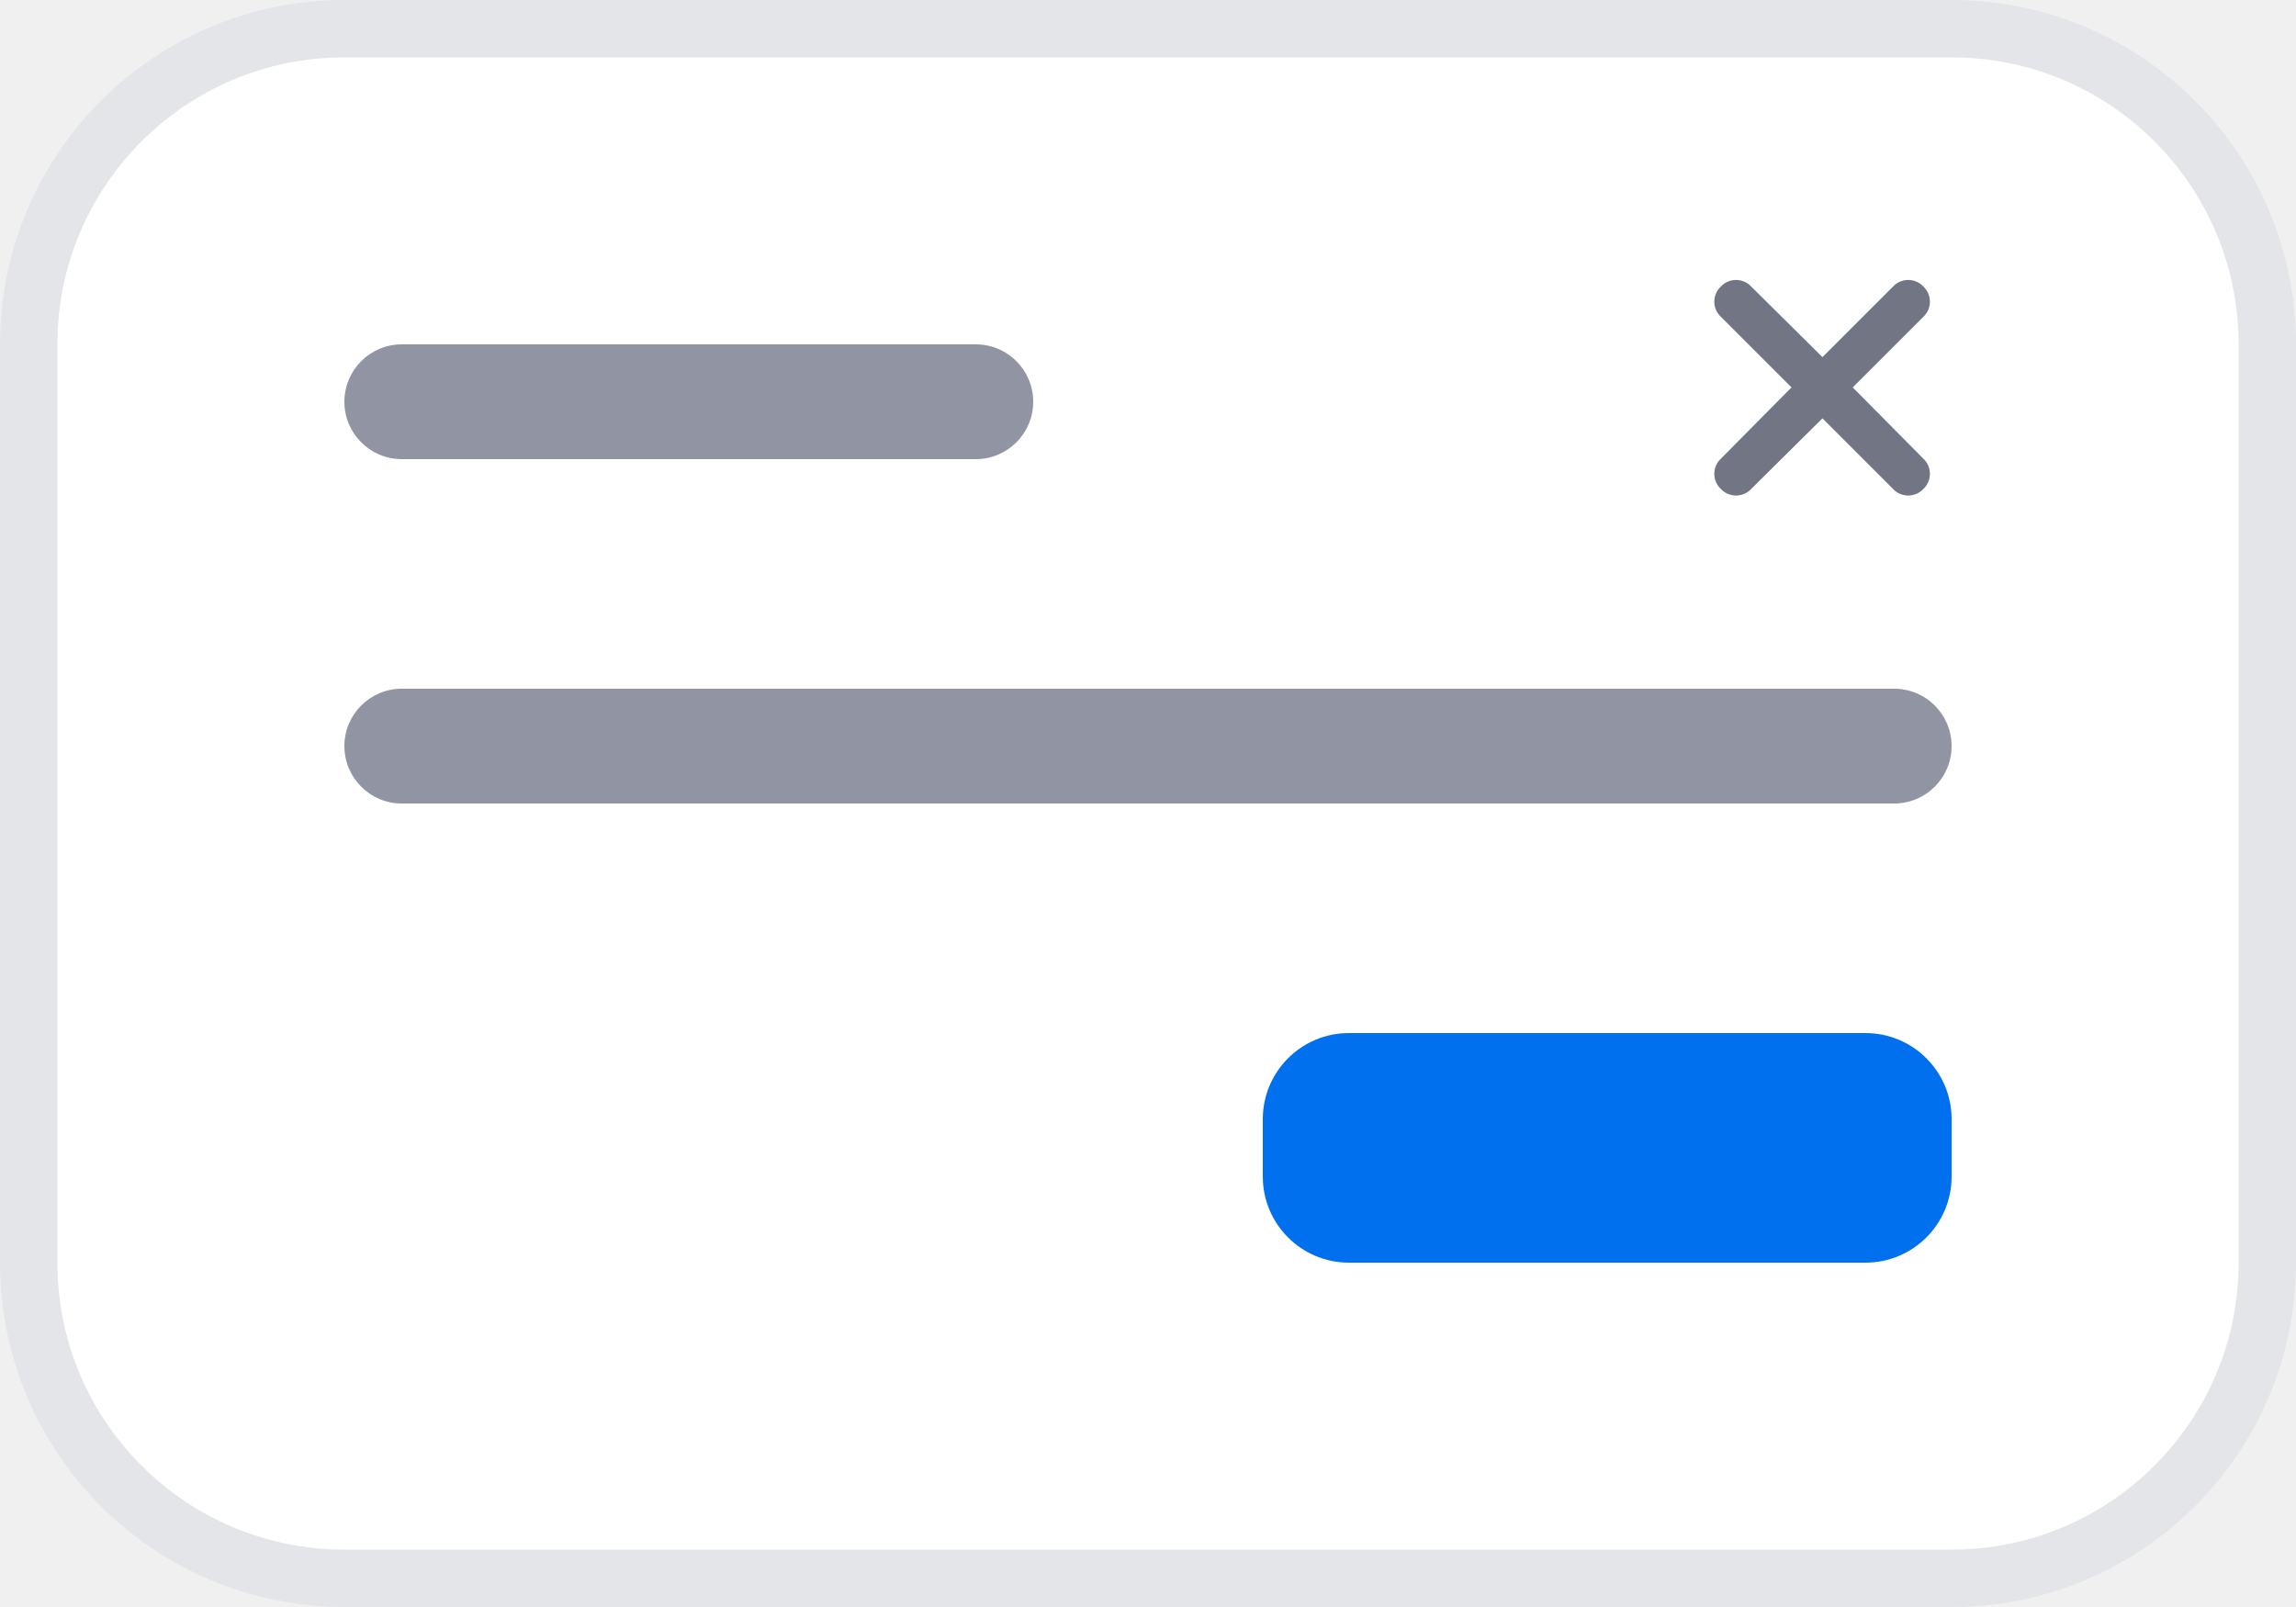
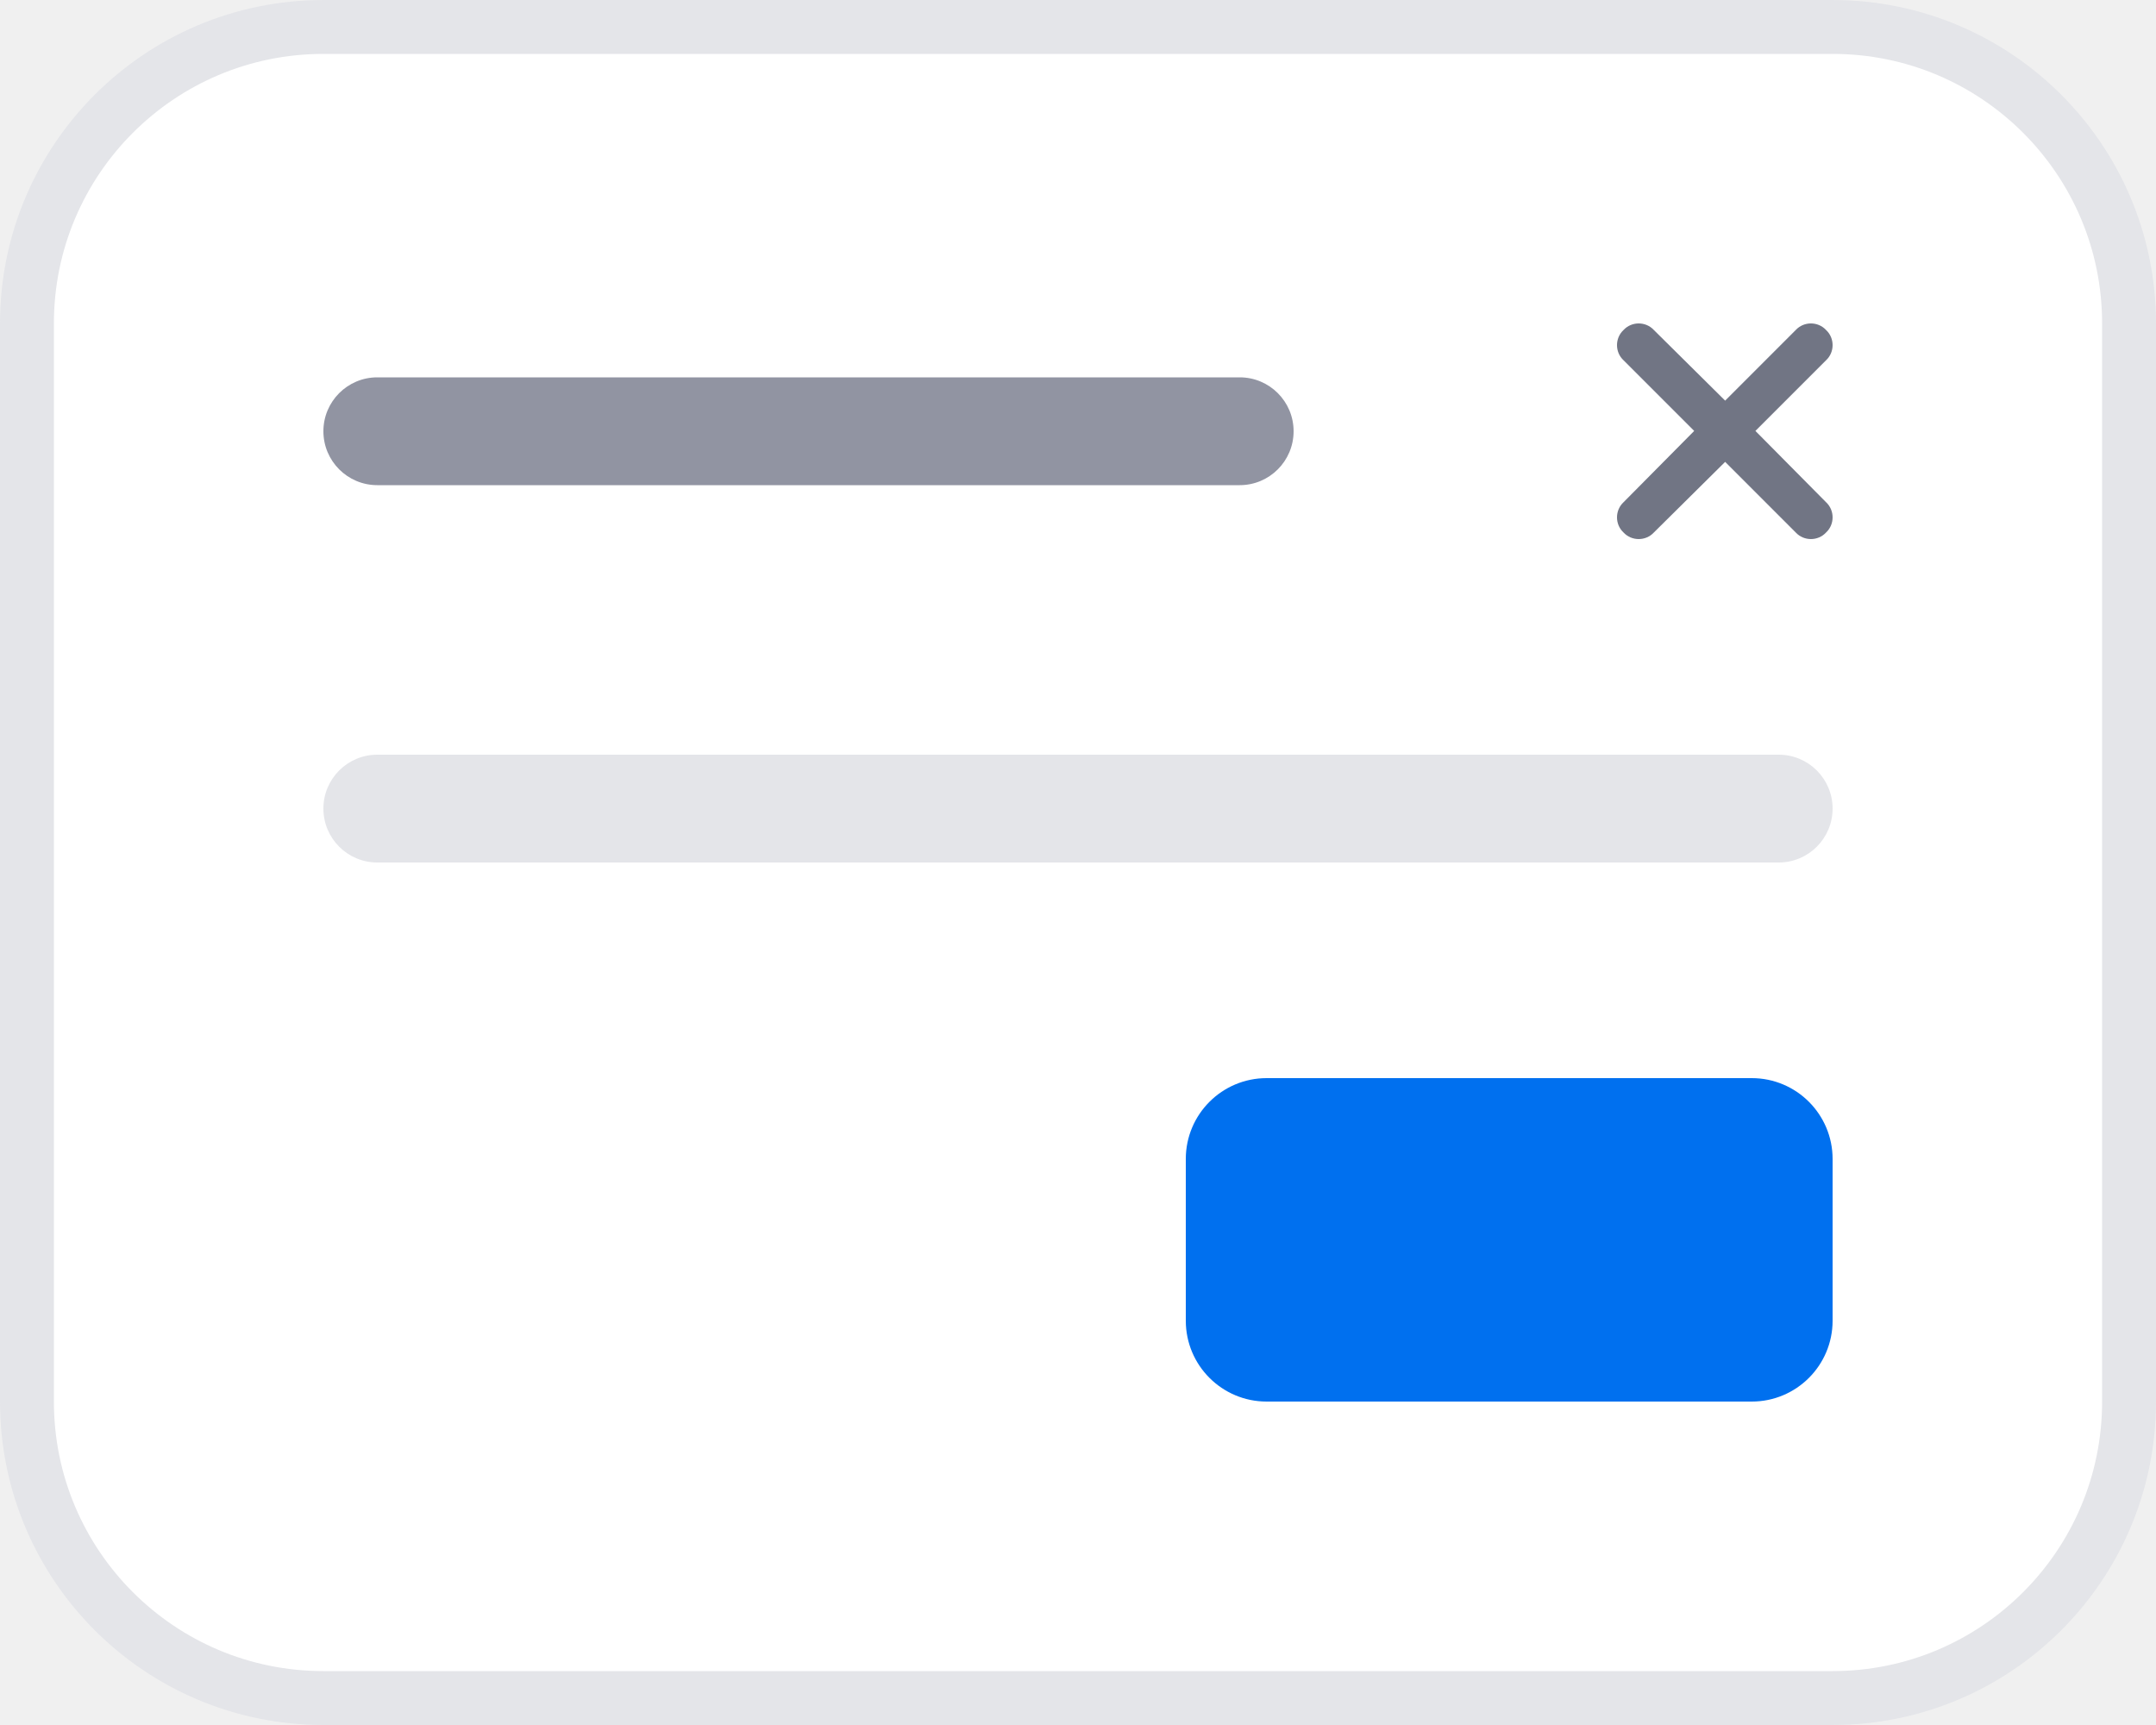
- <svg xmlns="http://www.w3.org/2000/svg" width="80" height="56" viewBox="0 0 80 56" fill="none">
-   <path d="M12 1H68C74.075 1 79 5.925 79 12V44C79 50.075 74.075 55 68 55H12C5.925 55 1 50.075 1 44V12C1 5.925 5.925 1 12 1Z" fill="white" stroke="#E4E5E9" stroke-width="2" />
-   <rect x="12" y="12" width="24" height="4" rx="2" fill="#9194A2" />
-   <rect x="12" y="24" width="56" height="4" rx="2" fill="#9194A2" />
-   <path d="M44 39C44 37.343 45.343 36 47 36H65C66.657 36 68 37.343 68 39V41C68 42.657 66.657 44 65 44H47C45.343 44 44 42.657 44 41V39Z" fill="#0070EF" />
-   <path d="M67.016 11.039L64.555 13.5L67.016 15.984C67.32 16.266 67.32 16.758 67.016 17.039C66.734 17.344 66.242 17.344 65.961 17.039L63.5 14.578L61.016 17.039C60.734 17.344 60.242 17.344 59.961 17.039C59.656 16.758 59.656 16.266 59.961 15.984L62.422 13.5L59.961 11.039C59.656 10.758 59.656 10.266 59.961 9.984C60.242 9.68 60.734 9.68 61.016 9.984L63.5 12.445L65.961 9.984C66.242 9.68 66.734 9.68 67.016 9.984C67.32 10.266 67.32 10.758 67.016 11.039Z" fill="#717584" />
+ <svg xmlns="http://www.w3.org/2000/svg" width="80" height="64" viewBox="0 0 80 64" fill="none">
+   <path d="M12 1H68C74.075 1 79 5.925 79 12V52C79 58.075 74.075 63 68 63H12C5.925 63 1 58.075 1 52V12C1 5.925 5.925 1 12 1Z" fill="white" />
+   <path d="M12 1H68C74.075 1 79 5.925 79 12V52C79 58.075 74.075 63 68 63H12C5.925 63 1 58.075 1 52V12C1 5.925 5.925 1 12 1Z" stroke="#E4E5E9" stroke-width="2" />
+   <rect x="12" y="14" width="36" height="4" rx="2" fill="#9194A2" />
+   <path d="M67.757 13.367L65.136 15.988L67.757 18.633C68.081 18.933 68.081 19.457 67.757 19.757C67.457 20.081 66.933 20.081 66.633 19.757L64.013 17.136L61.367 19.757C61.067 20.081 60.543 20.081 60.243 19.757C59.919 19.457 59.919 18.933 60.243 18.633L62.864 15.988L60.243 13.367C59.919 13.067 59.919 12.543 60.243 12.243C60.543 11.919 61.067 11.919 61.367 12.243L64.013 14.864L66.633 12.243C66.933 11.919 67.457 11.919 67.757 12.243C68.081 12.543 68.081 13.067 67.757 13.367Z" fill="#717584" />
+   <rect x="12" y="28" width="56" height="4" rx="2" fill="#E4E5E9" />
+   <path d="M44 43C44 41.343 45.343 40 47 40H65C66.657 40 68 41.343 68 43V49C68 50.657 66.657 52 65 52H47C45.343 52 44 50.657 44 49V43Z" fill="#0070EF" />
</svg>
